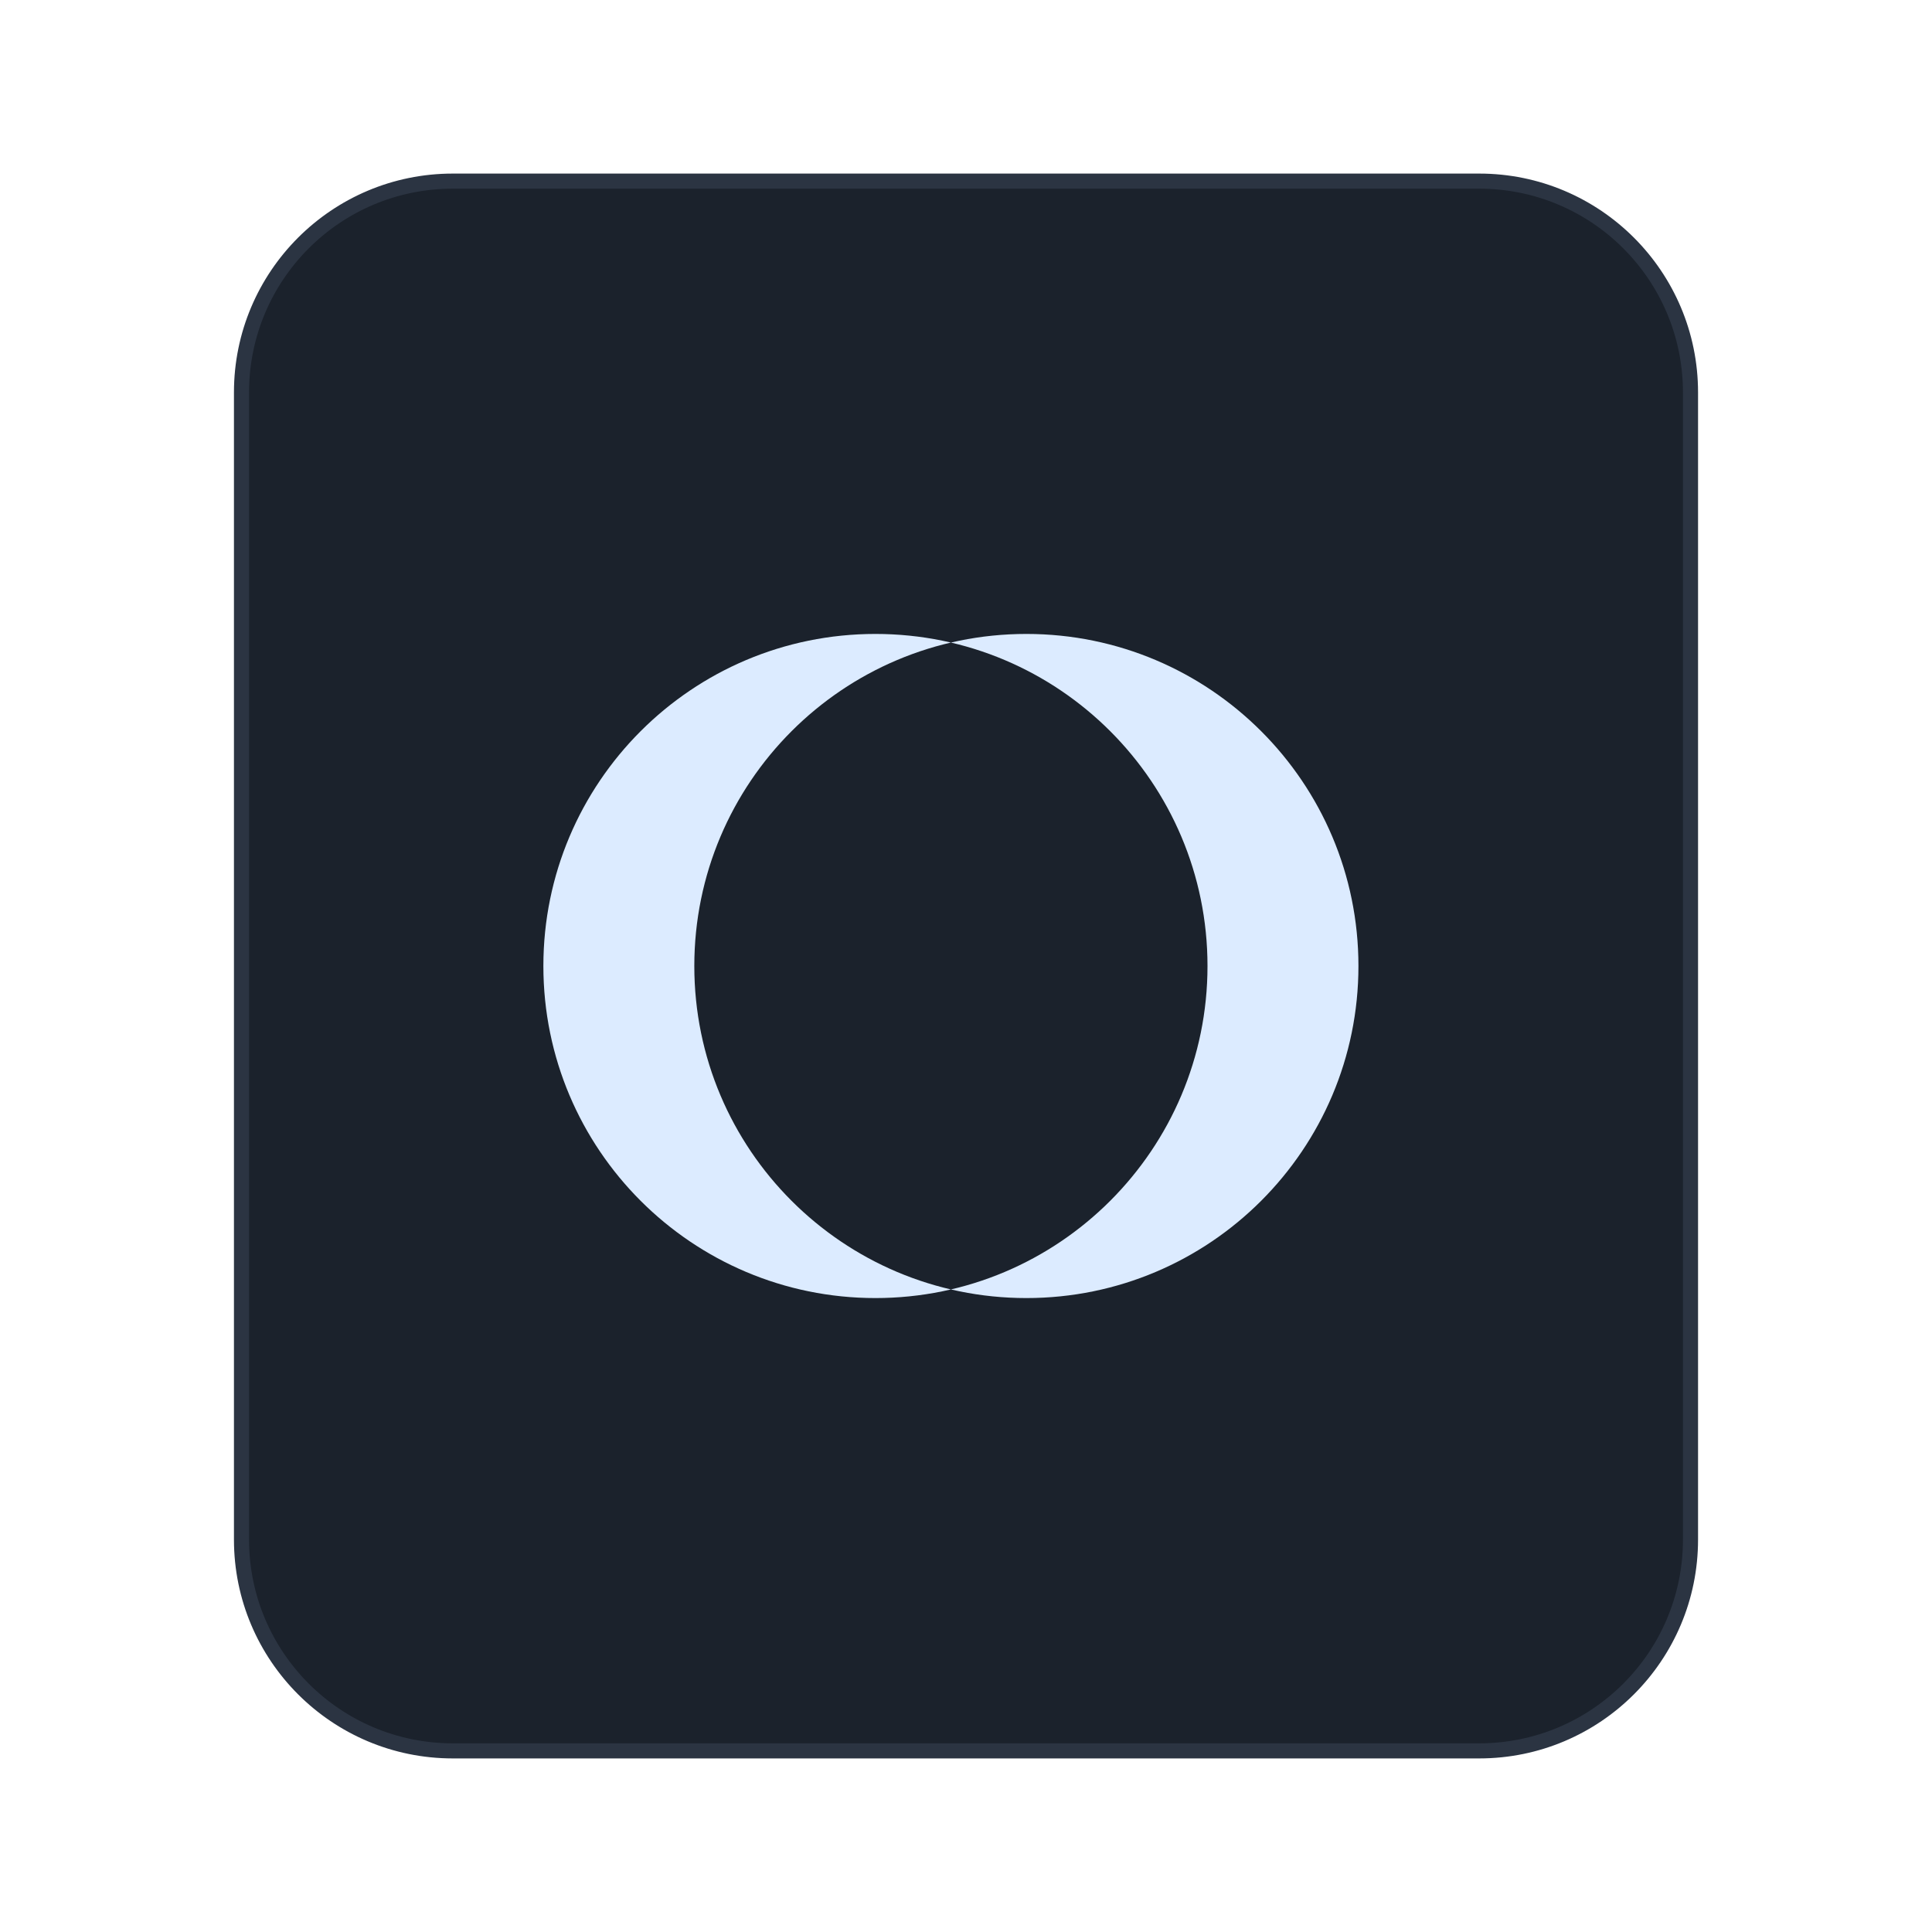
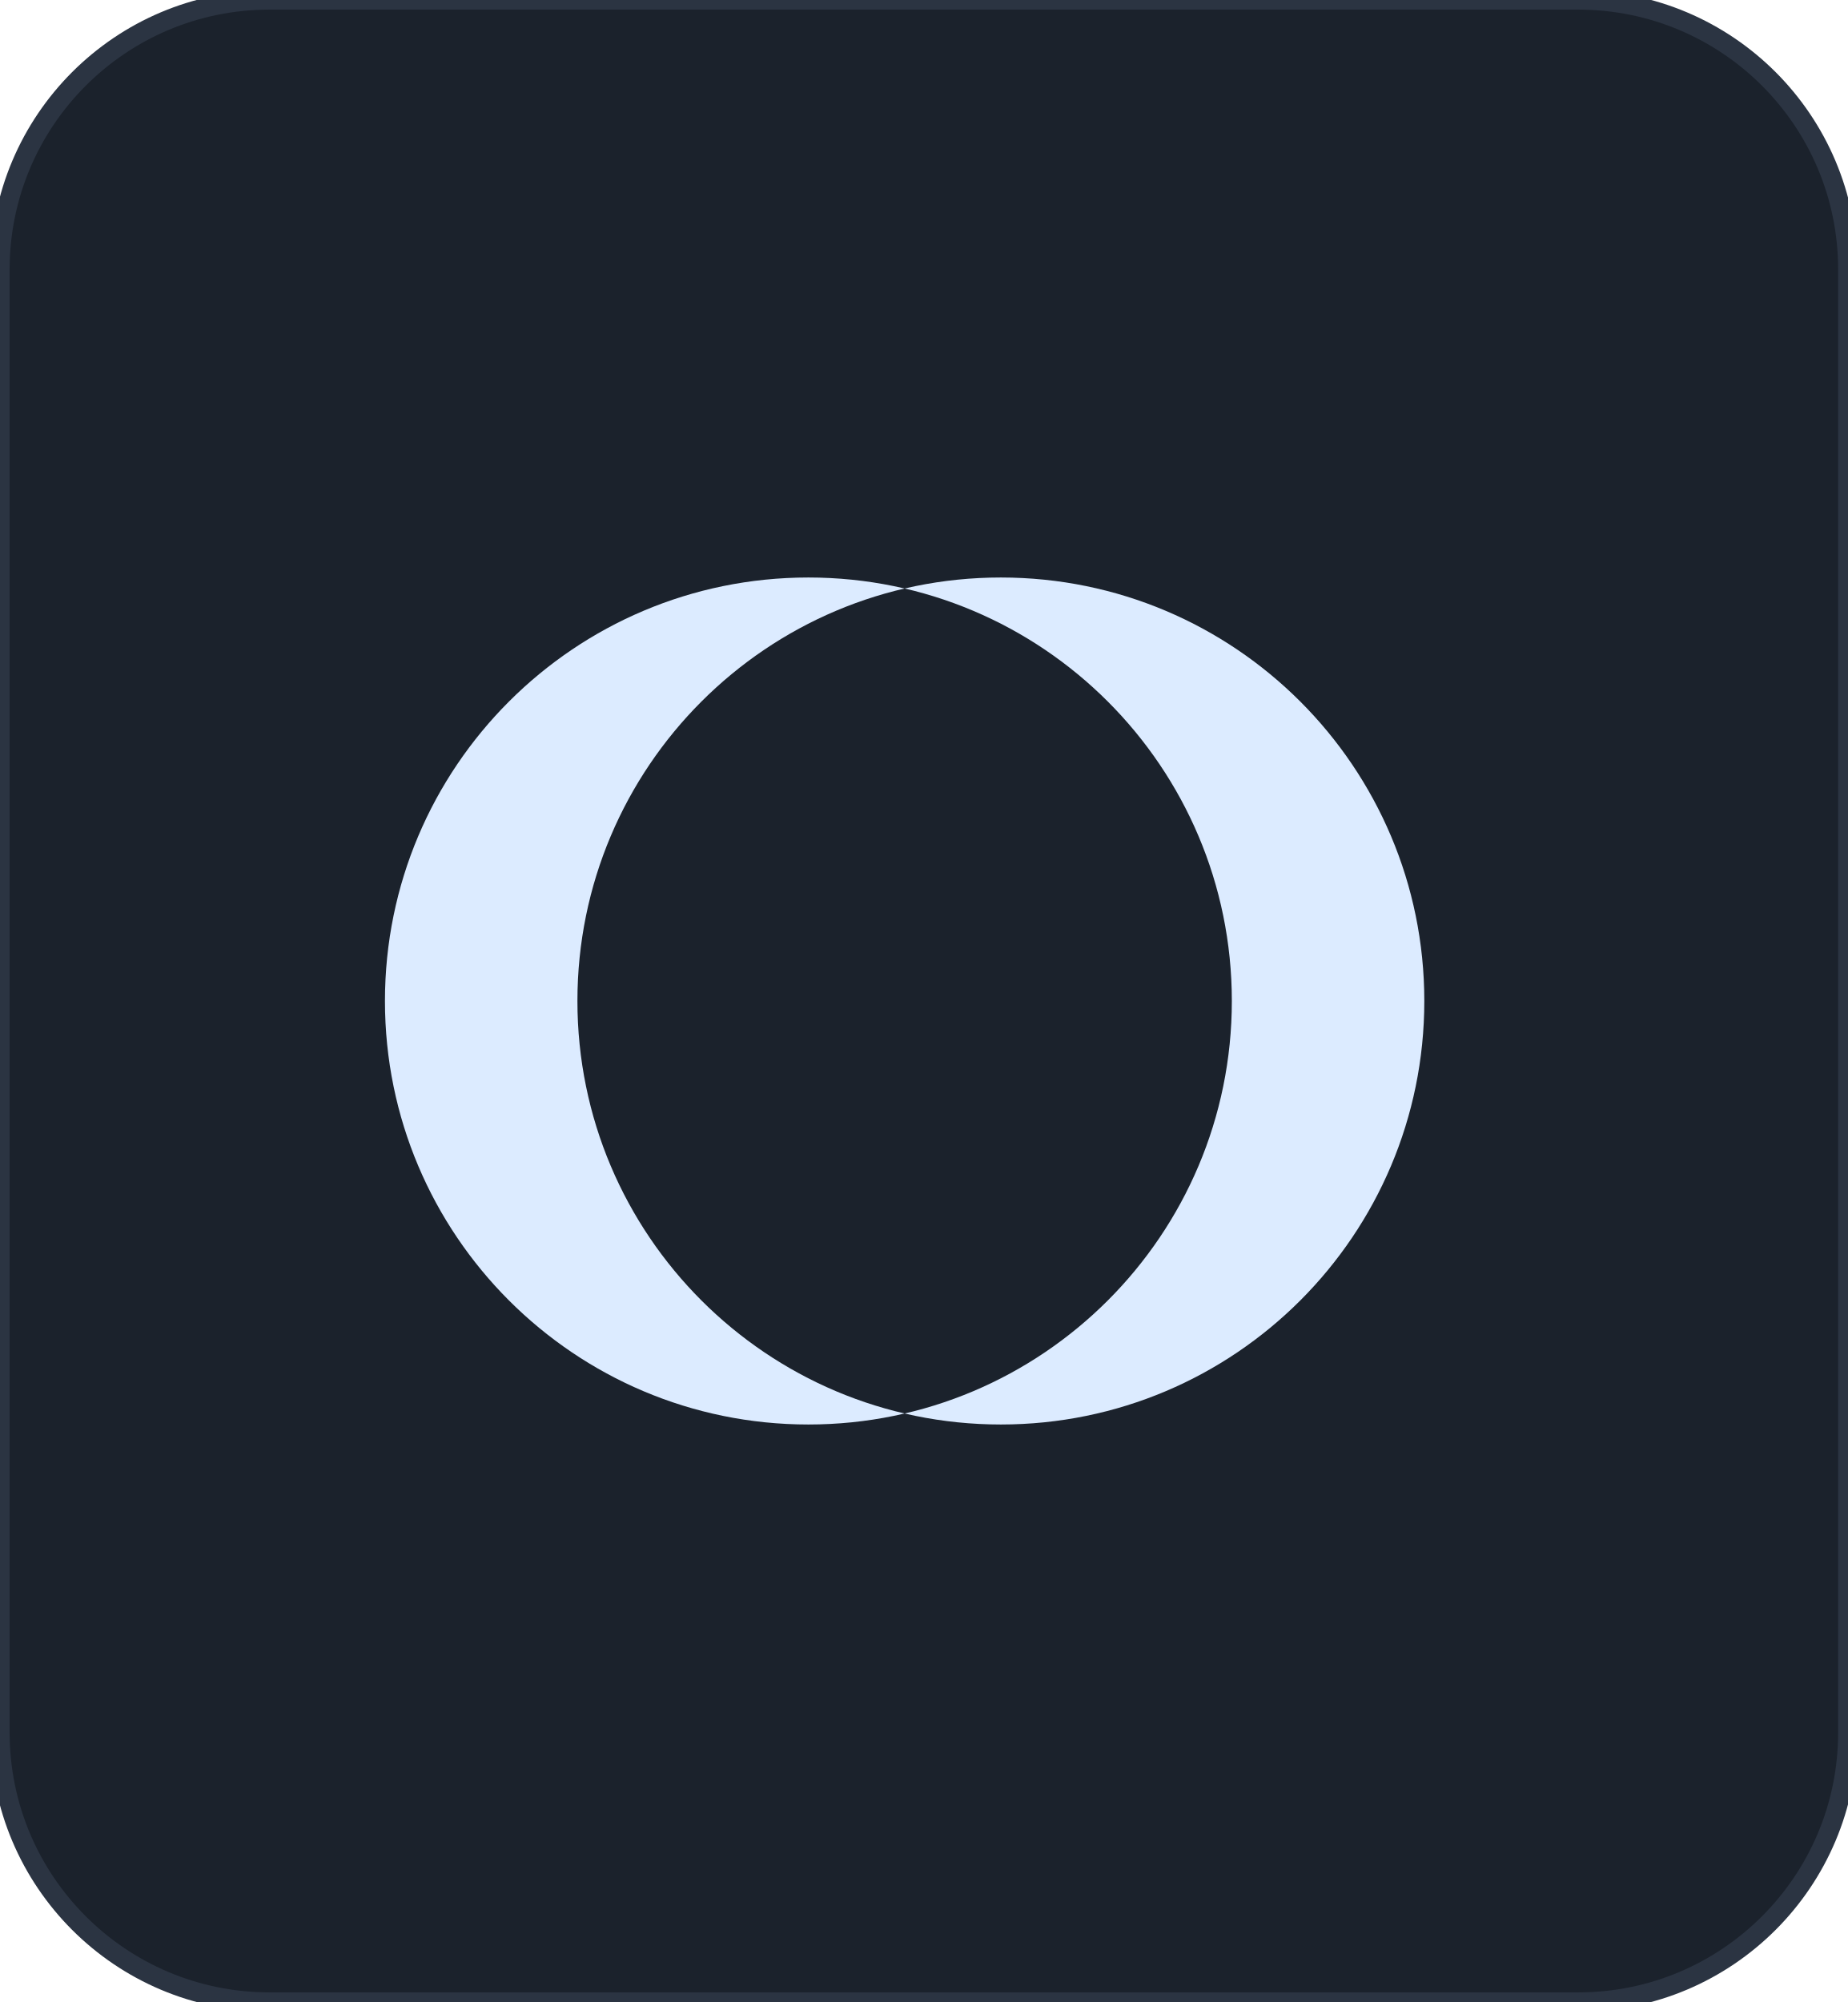
- <svg xmlns="http://www.w3.org/2000/svg" width="256" height="256" viewBox="0 0 256 256" fill="none">
+ <svg xmlns="http://www.w3.org/2000/svg" width="192" height="208" viewBox="32 24 192 208" fill="none">
  <rect x="32" y="24" width="192" height="208" rx="28" fill="#1B222C" />
  <rect x="32" y="24" width="192" height="208" rx="28" stroke="#2B3442" stroke-width="2" />
  <path fill="#DCEBFF" fill-rule="evenodd" clip-rule="evenodd" d="M116 84a44 44 0 1 0 0 88a44 44 0 1 0 0-88Zm20 0a44 44 0 1 1 0 88a44 44 0 1 1 0-88Z" />
</svg>
